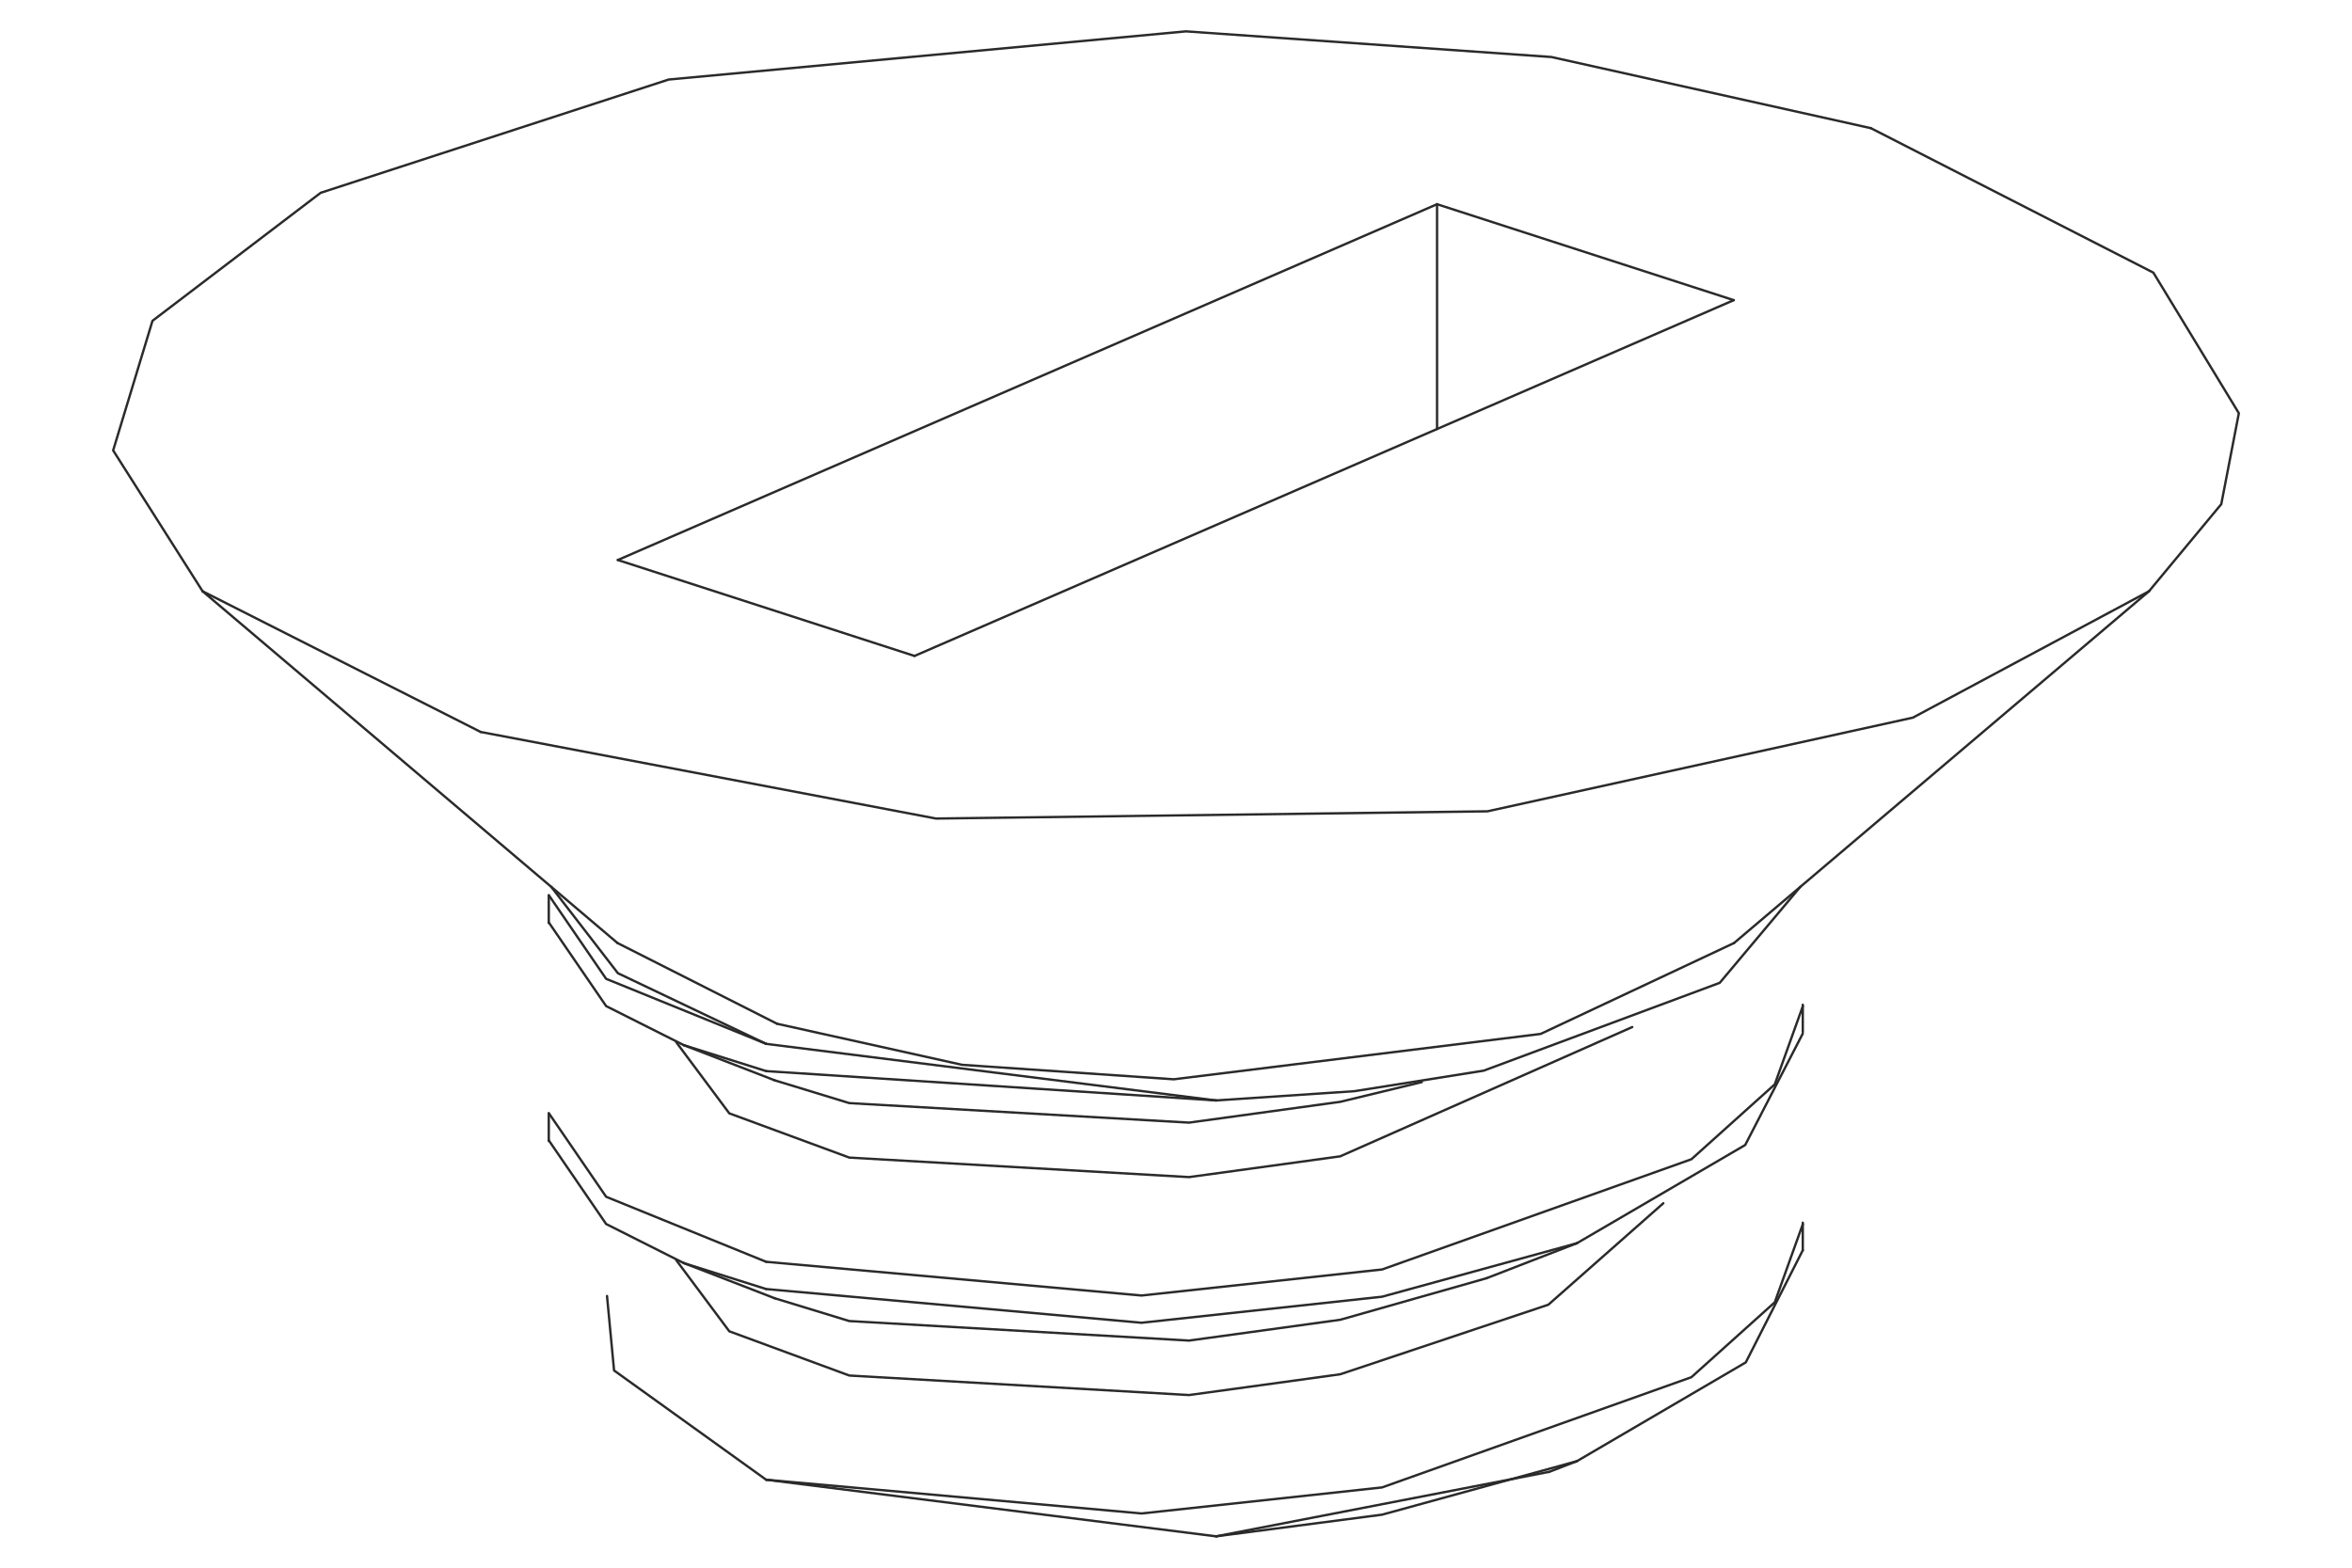
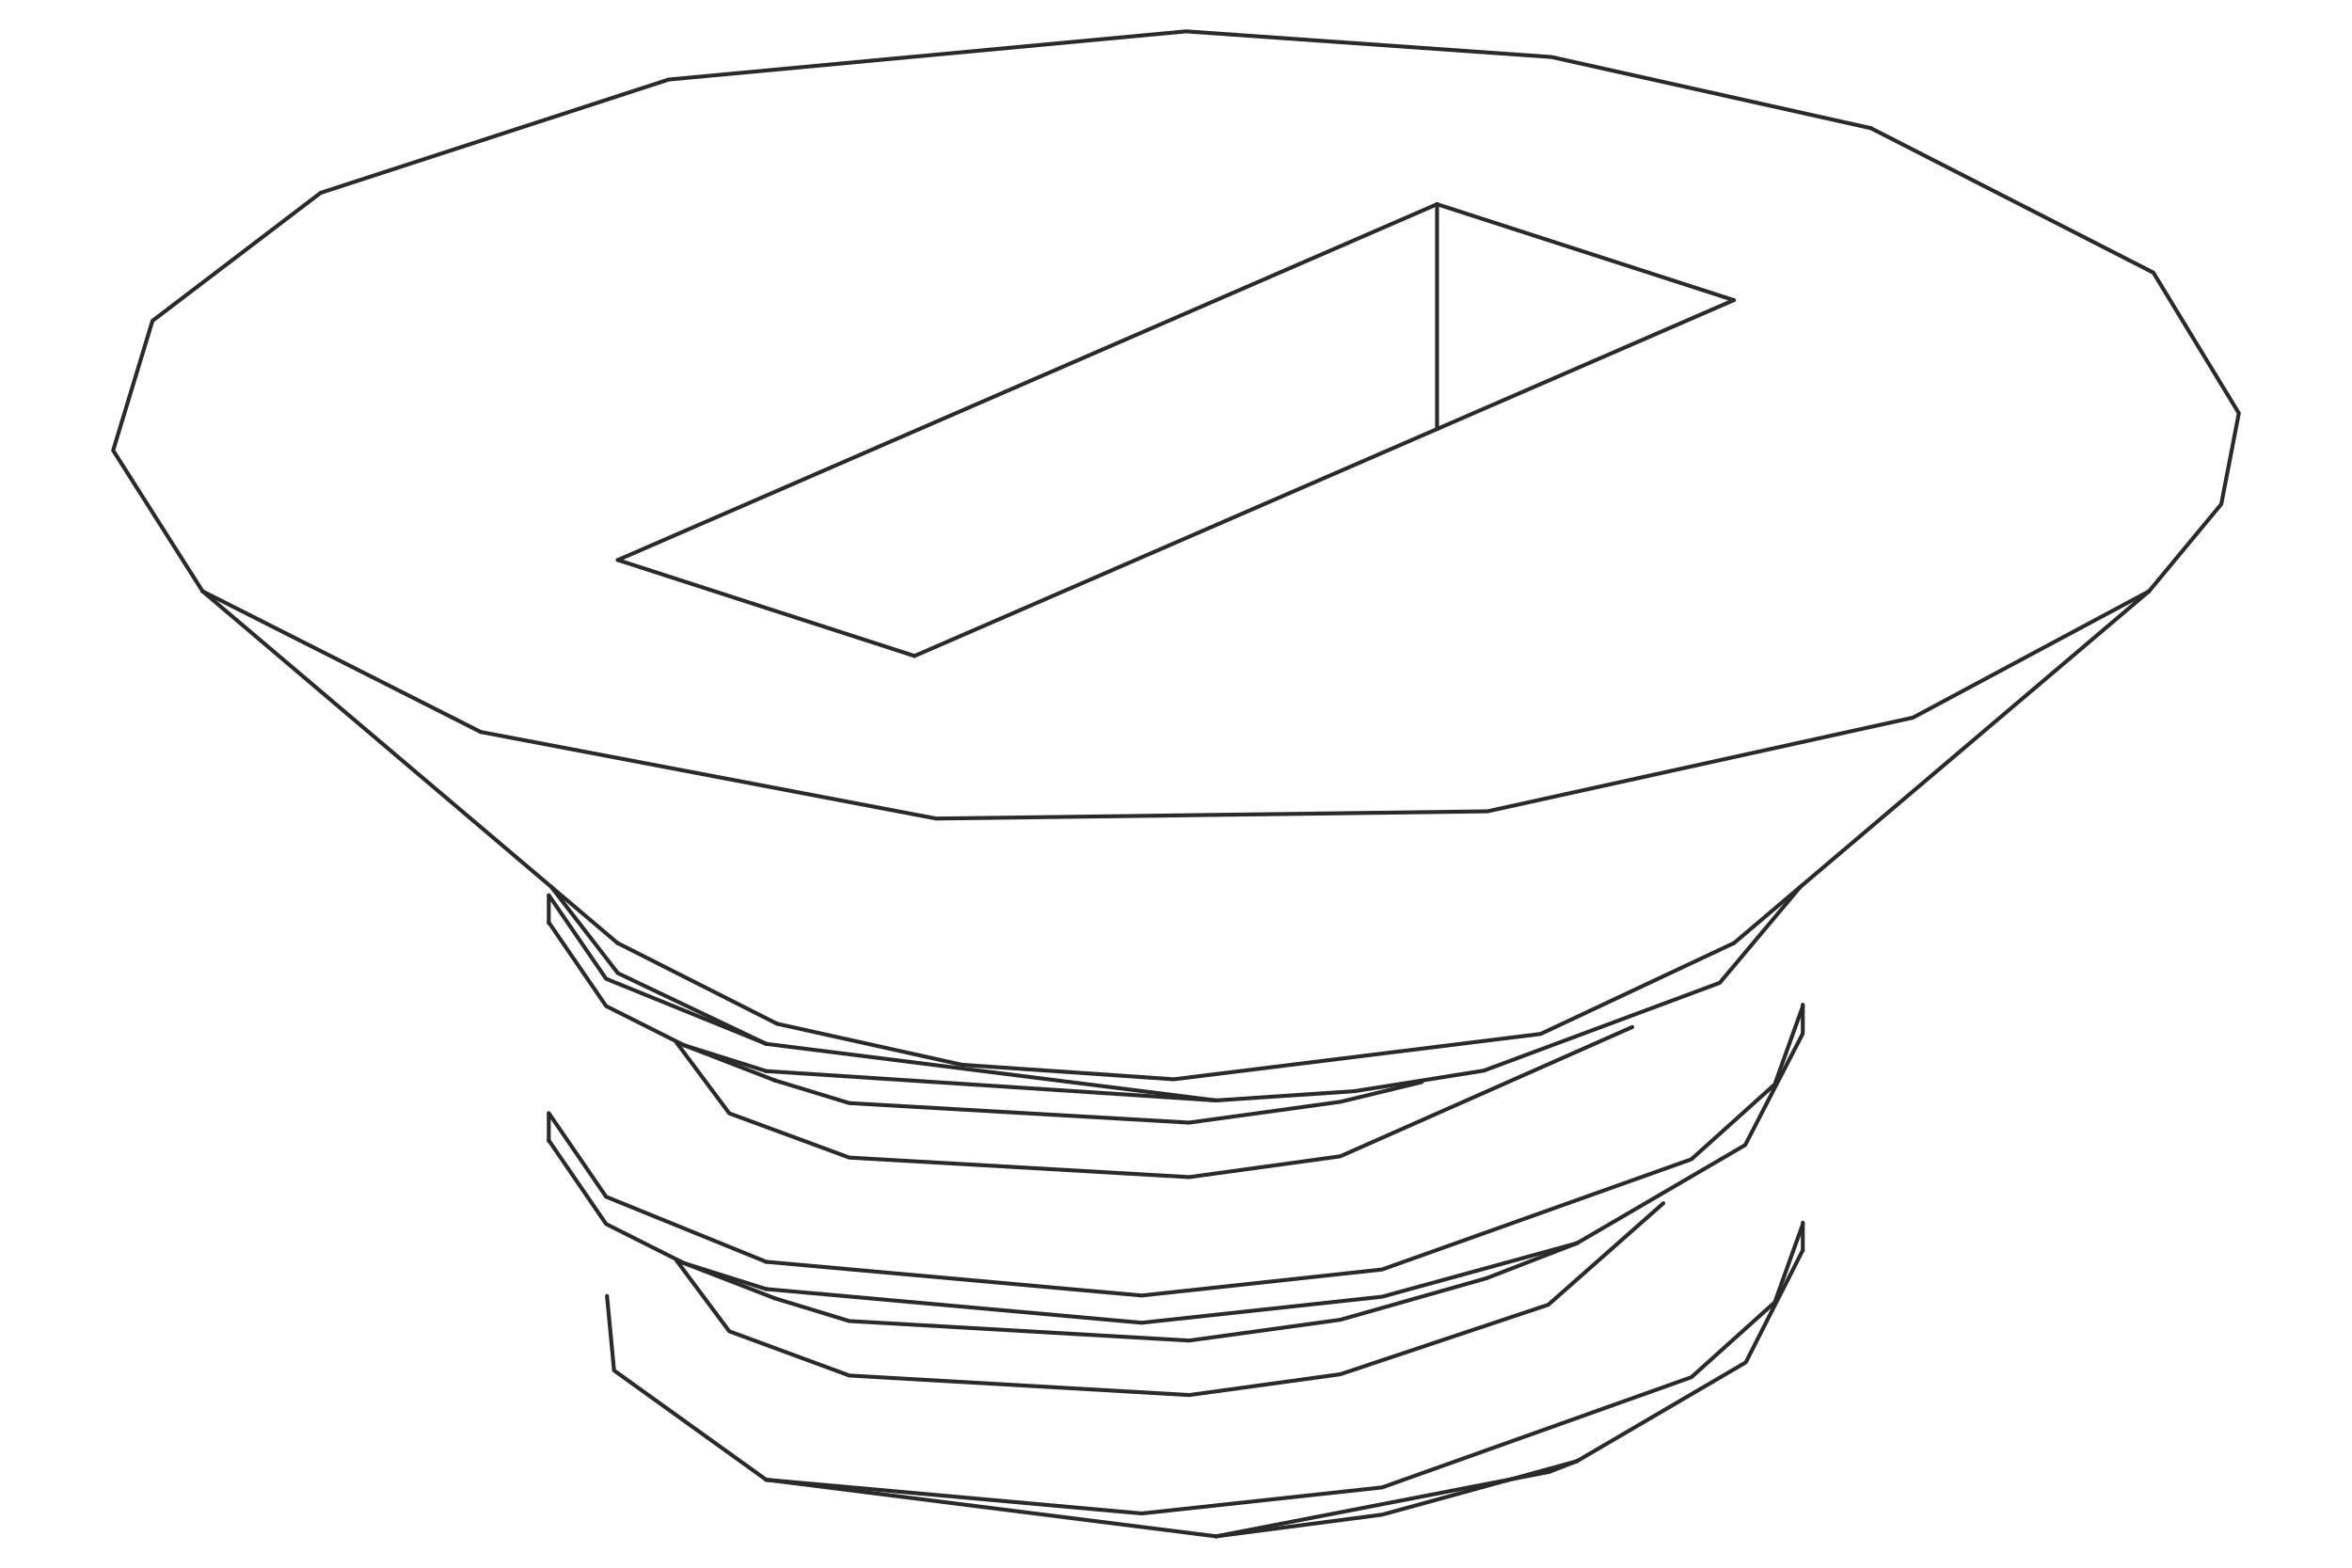
<svg xmlns="http://www.w3.org/2000/svg" width="1200" height="800" viewBox="0 0 1200 800" style="background: #ffffff;">
-   <path d="M 396.44,522.42 L 315.05,481.23" fill="none" stroke="#2a2a2a" stroke-width="1.2" stroke-linecap="round" stroke-linejoin="round" />
-   <path d="M 245.24,373.52 L 103.37,301.73" fill="none" stroke="#2a2a2a" stroke-width="1.2" stroke-linecap="round" stroke-linejoin="round" />
-   <path d="M 103.37,301.73 L 57.73,229.85 L 77.80,163.71 L 163.60,98.39 L 341.14,40.59 L 605.08,16.00 L 791.51,29.09 L 954.54,65.41" fill="none" stroke="#2a2a2a" stroke-width="1.2" stroke-linecap="round" stroke-linejoin="round" />
-   <path d="M 390.90,532.69 L 315.25,496.63 L 281.25,452.57" fill="none" stroke="#2a2a2a" stroke-width="1.2" stroke-linecap="round" stroke-linejoin="round" />
-   <path d="M 279.99,568.02 L 309.25,610.72 L 390.90,643.91" fill="none" stroke="#2a2a2a" stroke-width="1.2" stroke-linecap="round" stroke-linejoin="round" />
-   <path d="M 279.99,581.93 L 309.25,624.62 L 348.89,644.57" fill="none" stroke="#2a2a2a" stroke-width="1.2" stroke-linecap="round" stroke-linejoin="round" />
-   <path d="M 348.89,644.57 L 390.90,657.81" fill="none" stroke="#2a2a2a" stroke-width="1.2" stroke-linecap="round" stroke-linejoin="round" />
-   <path d="M 279.99,456.80 L 309.25,499.50 L 390.90,532.69" fill="none" stroke="#2a2a2a" stroke-width="1.2" stroke-linecap="round" stroke-linejoin="round" />
-   <path d="M 279.99,470.71 L 309.25,513.41 L 348.89,533.35" fill="none" stroke="#2a2a2a" stroke-width="1.2" stroke-linecap="round" stroke-linejoin="round" />
-   <path d="M 348.89,533.35 L 390.90,546.59" fill="none" stroke="#2a2a2a" stroke-width="1.2" stroke-linecap="round" stroke-linejoin="round" />
-   <path d="M 390.90,532.69 L 620.46,561.56" fill="none" stroke="#2a2a2a" stroke-width="1.2" stroke-linecap="round" stroke-linejoin="round" />
-   <path d="M 390.90,546.59 L 620.46,561.56" fill="none" stroke="#2a2a2a" stroke-width="1.2" stroke-linecap="round" stroke-linejoin="round" />
-   <path d="M 390.90,643.91 L 582.42,661.11 L 705.15,647.82 L 862.96,591.57 L 905.49,553.35 L 919.79,513.51" fill="none" stroke="#2a2a2a" stroke-width="1.2" stroke-linecap="round" stroke-linejoin="round" />
-   <path d="M 390.90,657.81 L 582.42,675.01 L 705.15,661.72 L 804.55,634.42" fill="none" stroke="#2a2a2a" stroke-width="1.2" stroke-linecap="round" stroke-linejoin="round" />
-   <path d="M 804.55,634.42 L 890.41,584.30 L 919.79,527.41" fill="none" stroke="#2a2a2a" stroke-width="1.2" stroke-linecap="round" stroke-linejoin="round" />
-   <path d="M 390.90,755.12 L 582.42,772.33 L 705.15,759.04 L 862.96,702.79 L 905.49,664.57 L 919.79,624.73" fill="none" stroke="#2a2a2a" stroke-width="1.2" stroke-linecap="round" stroke-linejoin="round" />
-   <path d="M 390.90,755.12 L 620.46,784.00" fill="none" stroke="#2a2a2a" stroke-width="1.2" stroke-linecap="round" stroke-linejoin="round" />
-   <path d="M 620.46,784.00 L 705.15,772.94 L 804.55,745.64" fill="none" stroke="#2a2a2a" stroke-width="1.2" stroke-linecap="round" stroke-linejoin="round" />
-   <path d="M 804.55,745.64 L 890.71,695.23 L 919.79,638.00" fill="none" stroke="#2a2a2a" stroke-width="1.2" stroke-linecap="round" stroke-linejoin="round" />
-   <path d="M 884.57,153.17 L 466.59,334.73" fill="none" stroke="#2a2a2a" stroke-width="1.2" stroke-linecap="round" stroke-linejoin="round" />
-   <path d="M 466.59,334.73 L 315.21,285.77" fill="none" stroke="#2a2a2a" stroke-width="1.2" stroke-linecap="round" stroke-linejoin="round" />
-   <path d="M 733.19,104.21 L 315.21,285.77" fill="none" stroke="#2a2a2a" stroke-width="1.2" stroke-linecap="round" stroke-linejoin="round" />
-   <path d="M 884.57,153.17 L 733.19,104.21" fill="none" stroke="#2a2a2a" stroke-width="1.2" stroke-linecap="round" stroke-linejoin="round" />
-   <path d="M 954.54,65.41 L 1098.66,139.13 L 1142.27,210.86 L 1133.30,257.28 L 1096.41,301.73" fill="none" stroke="#2a2a2a" stroke-width="1.2" stroke-linecap="round" stroke-linejoin="round" />
-   <path d="M 1096.41,301.73 L 975.97,366.21 L 758.89,414.02 L 477.58,417.71 L 245.24,373.52" fill="none" stroke="#2a2a2a" stroke-width="1.2" stroke-linecap="round" stroke-linejoin="round" />
-   <path d="M 733.19,218.92 L 733.19,104.21" fill="none" stroke="#2a2a2a" stroke-width="1.2" stroke-linecap="round" stroke-linejoin="round" />
-   <path d="M 884.72,481.23 L 786.03,527.62 L 598.83,550.77 L 490.87,543.38 L 396.44,522.42" fill="none" stroke="#2a2a2a" stroke-width="1.2" stroke-linecap="round" stroke-linejoin="round" />
-   <path d="M 918.53,452.57 L 877.42,501.54 L 757.00,546.36 L 691.02,556.84 L 620.46,561.56" fill="none" stroke="#2a2a2a" stroke-width="1.2" stroke-linecap="round" stroke-linejoin="round" />
-   <path d="M 390.90,755.12 L 313.30,699.36 L 309.70,661.35" fill="none" stroke="#2a2a2a" stroke-width="1.2" stroke-linecap="round" stroke-linejoin="round" />
-   <path d="M 620.46,784.00 L 790.20,751.13" fill="none" stroke="#2a2a2a" stroke-width="1.2" stroke-linecap="round" stroke-linejoin="round" />
-   <path d="M 395.19,662.49 L 433.32,674.14 L 606.66,684.10 L 683.78,673.49 L 758.42,652.29" fill="none" stroke="#2a2a2a" stroke-width="1.2" stroke-linecap="round" stroke-linejoin="round" />
-   <path d="M 395.19,551.27 L 433.32,562.92 L 606.66,572.88 L 683.78,562.27 L 725.43,552.19" fill="none" stroke="#2a2a2a" stroke-width="1.2" stroke-linecap="round" stroke-linejoin="round" />
-   <path d="M 345.00,643.03 L 372.09,679.37 L 433.32,701.94 L 606.66,711.90 L 683.78,701.30 L 789.97,665.80 L 848.64,614.02" fill="none" stroke="#2a2a2a" stroke-width="1.2" stroke-linecap="round" stroke-linejoin="round" />
-   <path d="M 345.00,531.81 L 372.09,568.15 L 433.32,590.72 L 606.66,600.68 L 683.78,590.08 L 832.79,524.11" fill="none" stroke="#2a2a2a" stroke-width="1.2" stroke-linecap="round" stroke-linejoin="round" />
-   <path d="M 315.05,481.23 L 103.37,301.73" fill="none" stroke="#2a2a2a" stroke-width="1.2" stroke-linecap="round" stroke-linejoin="round" />
-   <path d="M 279.99,568.33 L 279.99,582.23" fill="none" stroke="#2a2a2a" stroke-width="1.2" stroke-linecap="round" stroke-linejoin="round" />
-   <path d="M 279.99,457.11 L 279.99,471.01" fill="none" stroke="#2a2a2a" stroke-width="1.2" stroke-linecap="round" stroke-linejoin="round" />
-   <path d="M 919.79,512.72 L 919.79,526.62" fill="none" stroke="#2a2a2a" stroke-width="1.2" stroke-linecap="round" stroke-linejoin="round" />
-   <path d="M 919.79,623.94 L 919.79,638.00" fill="none" stroke="#2a2a2a" stroke-width="1.2" stroke-linecap="round" stroke-linejoin="round" />
-   <path d="M 884.72,481.23 L 1096.41,301.73" fill="none" stroke="#2a2a2a" stroke-width="1.2" stroke-linecap="round" stroke-linejoin="round" />
-   <path d="M 790.22,751.18 L 797.14,748.50 L 804.55,745.64" fill="none" stroke="#2a2a2a" stroke-width="1.2" stroke-linecap="round" stroke-linejoin="round" />
-   <path d="M 348.89,644.57 L 371.81,653.42 L 395.19,662.49" fill="none" stroke="#2a2a2a" stroke-width="1.2" stroke-linecap="round" stroke-linejoin="round" />
-   <path d="M 804.55,634.42 L 781.70,643.26 L 758.42,652.29" fill="none" stroke="#2a2a2a" stroke-width="1.2" stroke-linecap="round" stroke-linejoin="round" />
-   <path d="M 348.89,533.35 L 371.81,542.21 L 395.19,551.27" fill="none" stroke="#2a2a2a" stroke-width="1.2" stroke-linecap="round" stroke-linejoin="round" />
+   <path d="M 396.44,522.42 L 315.05,481.23" fill="none" stroke="#2a2a2a" stroke-width="2.0" stroke-linecap="round" stroke-linejoin="round" />
+   <path d="M 245.24,373.52 L 103.37,301.73" fill="none" stroke="#2a2a2a" stroke-width="2.0" stroke-linecap="round" stroke-linejoin="round" />
+   <path d="M 103.37,301.73 L 57.73,229.85 L 77.80,163.71 L 163.60,98.39 L 341.14,40.59 L 605.08,16.00 L 791.51,29.09 L 954.54,65.41" fill="none" stroke="#2a2a2a" stroke-width="2.0" stroke-linecap="round" stroke-linejoin="round" />
+   <path d="M 390.90,532.69 L 315.25,496.63 L 281.25,452.57" fill="none" stroke="#2a2a2a" stroke-width="2.0" stroke-linecap="round" stroke-linejoin="round" />
+   <path d="M 279.99,568.02 L 309.25,610.72 L 390.90,643.91" fill="none" stroke="#2a2a2a" stroke-width="2.0" stroke-linecap="round" stroke-linejoin="round" />
+   <path d="M 279.99,581.93 L 309.25,624.62 L 348.89,644.57" fill="none" stroke="#2a2a2a" stroke-width="2.0" stroke-linecap="round" stroke-linejoin="round" />
+   <path d="M 348.89,644.57 L 390.90,657.81" fill="none" stroke="#2a2a2a" stroke-width="2.0" stroke-linecap="round" stroke-linejoin="round" />
+   <path d="M 279.99,456.80 L 309.25,499.50 L 390.90,532.69" fill="none" stroke="#2a2a2a" stroke-width="2.0" stroke-linecap="round" stroke-linejoin="round" />
+   <path d="M 279.99,470.71 L 309.25,513.41 L 348.89,533.35" fill="none" stroke="#2a2a2a" stroke-width="2.0" stroke-linecap="round" stroke-linejoin="round" />
+   <path d="M 348.89,533.35 L 390.90,546.59" fill="none" stroke="#2a2a2a" stroke-width="2.0" stroke-linecap="round" stroke-linejoin="round" />
+   <path d="M 390.90,532.69 L 620.46,561.56" fill="none" stroke="#2a2a2a" stroke-width="2.0" stroke-linecap="round" stroke-linejoin="round" />
+   <path d="M 390.90,546.59 L 620.46,561.56" fill="none" stroke="#2a2a2a" stroke-width="2.0" stroke-linecap="round" stroke-linejoin="round" />
+   <path d="M 390.90,643.91 L 582.42,661.11 L 705.15,647.82 L 862.96,591.57 L 905.49,553.35 L 919.79,513.51" fill="none" stroke="#2a2a2a" stroke-width="2.0" stroke-linecap="round" stroke-linejoin="round" />
+   <path d="M 390.90,657.81 L 582.42,675.01 L 705.15,661.72 L 804.55,634.42" fill="none" stroke="#2a2a2a" stroke-width="2.0" stroke-linecap="round" stroke-linejoin="round" />
+   <path d="M 804.55,634.42 L 890.41,584.30 L 919.79,527.41" fill="none" stroke="#2a2a2a" stroke-width="2.0" stroke-linecap="round" stroke-linejoin="round" />
+   <path d="M 390.90,755.12 L 582.42,772.33 L 705.15,759.04 L 862.96,702.79 L 905.49,664.57 L 919.79,624.73" fill="none" stroke="#2a2a2a" stroke-width="2.0" stroke-linecap="round" stroke-linejoin="round" />
+   <path d="M 390.90,755.12 L 620.46,784.00" fill="none" stroke="#2a2a2a" stroke-width="2.0" stroke-linecap="round" stroke-linejoin="round" />
+   <path d="M 620.46,784.00 L 705.15,772.94 L 804.55,745.64" fill="none" stroke="#2a2a2a" stroke-width="2.0" stroke-linecap="round" stroke-linejoin="round" />
+   <path d="M 804.55,745.64 L 890.71,695.23 L 919.79,638.00" fill="none" stroke="#2a2a2a" stroke-width="2.0" stroke-linecap="round" stroke-linejoin="round" />
+   <path d="M 884.57,153.17 L 466.59,334.73" fill="none" stroke="#2a2a2a" stroke-width="2.0" stroke-linecap="round" stroke-linejoin="round" />
+   <path d="M 466.59,334.73 L 315.21,285.77" fill="none" stroke="#2a2a2a" stroke-width="2.0" stroke-linecap="round" stroke-linejoin="round" />
+   <path d="M 733.19,104.21 L 315.21,285.77" fill="none" stroke="#2a2a2a" stroke-width="2.0" stroke-linecap="round" stroke-linejoin="round" />
+   <path d="M 884.57,153.17 L 733.19,104.21" fill="none" stroke="#2a2a2a" stroke-width="2.0" stroke-linecap="round" stroke-linejoin="round" />
+   <path d="M 954.54,65.41 L 1098.66,139.13 L 1142.27,210.86 L 1133.30,257.28 L 1096.41,301.73" fill="none" stroke="#2a2a2a" stroke-width="2.0" stroke-linecap="round" stroke-linejoin="round" />
+   <path d="M 1096.41,301.73 L 975.97,366.21 L 758.89,414.02 L 477.58,417.71 L 245.24,373.52" fill="none" stroke="#2a2a2a" stroke-width="2.0" stroke-linecap="round" stroke-linejoin="round" />
+   <path d="M 733.19,218.92 L 733.19,104.21" fill="none" stroke="#2a2a2a" stroke-width="2.0" stroke-linecap="round" stroke-linejoin="round" />
+   <path d="M 884.72,481.23 L 786.03,527.62 L 598.83,550.77 L 490.87,543.38 L 396.44,522.42" fill="none" stroke="#2a2a2a" stroke-width="2.0" stroke-linecap="round" stroke-linejoin="round" />
+   <path d="M 918.53,452.57 L 877.42,501.54 L 757.00,546.36 L 691.02,556.84 L 620.46,561.56" fill="none" stroke="#2a2a2a" stroke-width="2.0" stroke-linecap="round" stroke-linejoin="round" />
+   <path d="M 390.90,755.12 L 313.30,699.36 L 309.70,661.35" fill="none" stroke="#2a2a2a" stroke-width="2.0" stroke-linecap="round" stroke-linejoin="round" />
+   <path d="M 620.46,784.00 L 790.20,751.13" fill="none" stroke="#2a2a2a" stroke-width="2.0" stroke-linecap="round" stroke-linejoin="round" />
+   <path d="M 395.19,662.49 L 433.32,674.14 L 606.66,684.10 L 683.78,673.49 L 758.42,652.29" fill="none" stroke="#2a2a2a" stroke-width="2.0" stroke-linecap="round" stroke-linejoin="round" />
+   <path d="M 395.19,551.27 L 433.32,562.92 L 606.66,572.88 L 683.78,562.27 L 725.43,552.19" fill="none" stroke="#2a2a2a" stroke-width="2.0" stroke-linecap="round" stroke-linejoin="round" />
+   <path d="M 345.00,643.03 L 372.09,679.37 L 433.32,701.94 L 606.66,711.90 L 683.78,701.30 L 789.97,665.80 L 848.64,614.02" fill="none" stroke="#2a2a2a" stroke-width="2.0" stroke-linecap="round" stroke-linejoin="round" />
+   <path d="M 345.00,531.81 L 372.09,568.15 L 433.32,590.72 L 606.66,600.68 L 683.78,590.08 L 832.79,524.11" fill="none" stroke="#2a2a2a" stroke-width="2.0" stroke-linecap="round" stroke-linejoin="round" />
+   <path d="M 315.05,481.23 L 103.37,301.73" fill="none" stroke="#2a2a2a" stroke-width="2.0" stroke-linecap="round" stroke-linejoin="round" />
+   <path d="M 279.99,568.33 L 279.99,582.23" fill="none" stroke="#2a2a2a" stroke-width="2.0" stroke-linecap="round" stroke-linejoin="round" />
+   <path d="M 279.99,457.11 L 279.99,471.01" fill="none" stroke="#2a2a2a" stroke-width="2.0" stroke-linecap="round" stroke-linejoin="round" />
+   <path d="M 919.79,512.72 L 919.79,526.62" fill="none" stroke="#2a2a2a" stroke-width="2.0" stroke-linecap="round" stroke-linejoin="round" />
+   <path d="M 919.79,623.94 L 919.79,638.00" fill="none" stroke="#2a2a2a" stroke-width="2.0" stroke-linecap="round" stroke-linejoin="round" />
+   <path d="M 884.72,481.23 L 1096.41,301.73" fill="none" stroke="#2a2a2a" stroke-width="2.0" stroke-linecap="round" stroke-linejoin="round" />
+   <path d="M 790.22,751.18 L 797.14,748.50 L 804.55,745.64" fill="none" stroke="#2a2a2a" stroke-width="2.0" stroke-linecap="round" stroke-linejoin="round" />
+   <path d="M 348.89,644.57 L 371.81,653.42 L 395.19,662.49" fill="none" stroke="#2a2a2a" stroke-width="2.0" stroke-linecap="round" stroke-linejoin="round" />
+   <path d="M 804.55,634.42 L 781.70,643.26 L 758.42,652.29" fill="none" stroke="#2a2a2a" stroke-width="2.0" stroke-linecap="round" stroke-linejoin="round" />
+   <path d="M 348.89,533.35 L 371.81,542.21 L 395.19,551.27" fill="none" stroke="#2a2a2a" stroke-width="2.0" stroke-linecap="round" stroke-linejoin="round" />
</svg>
